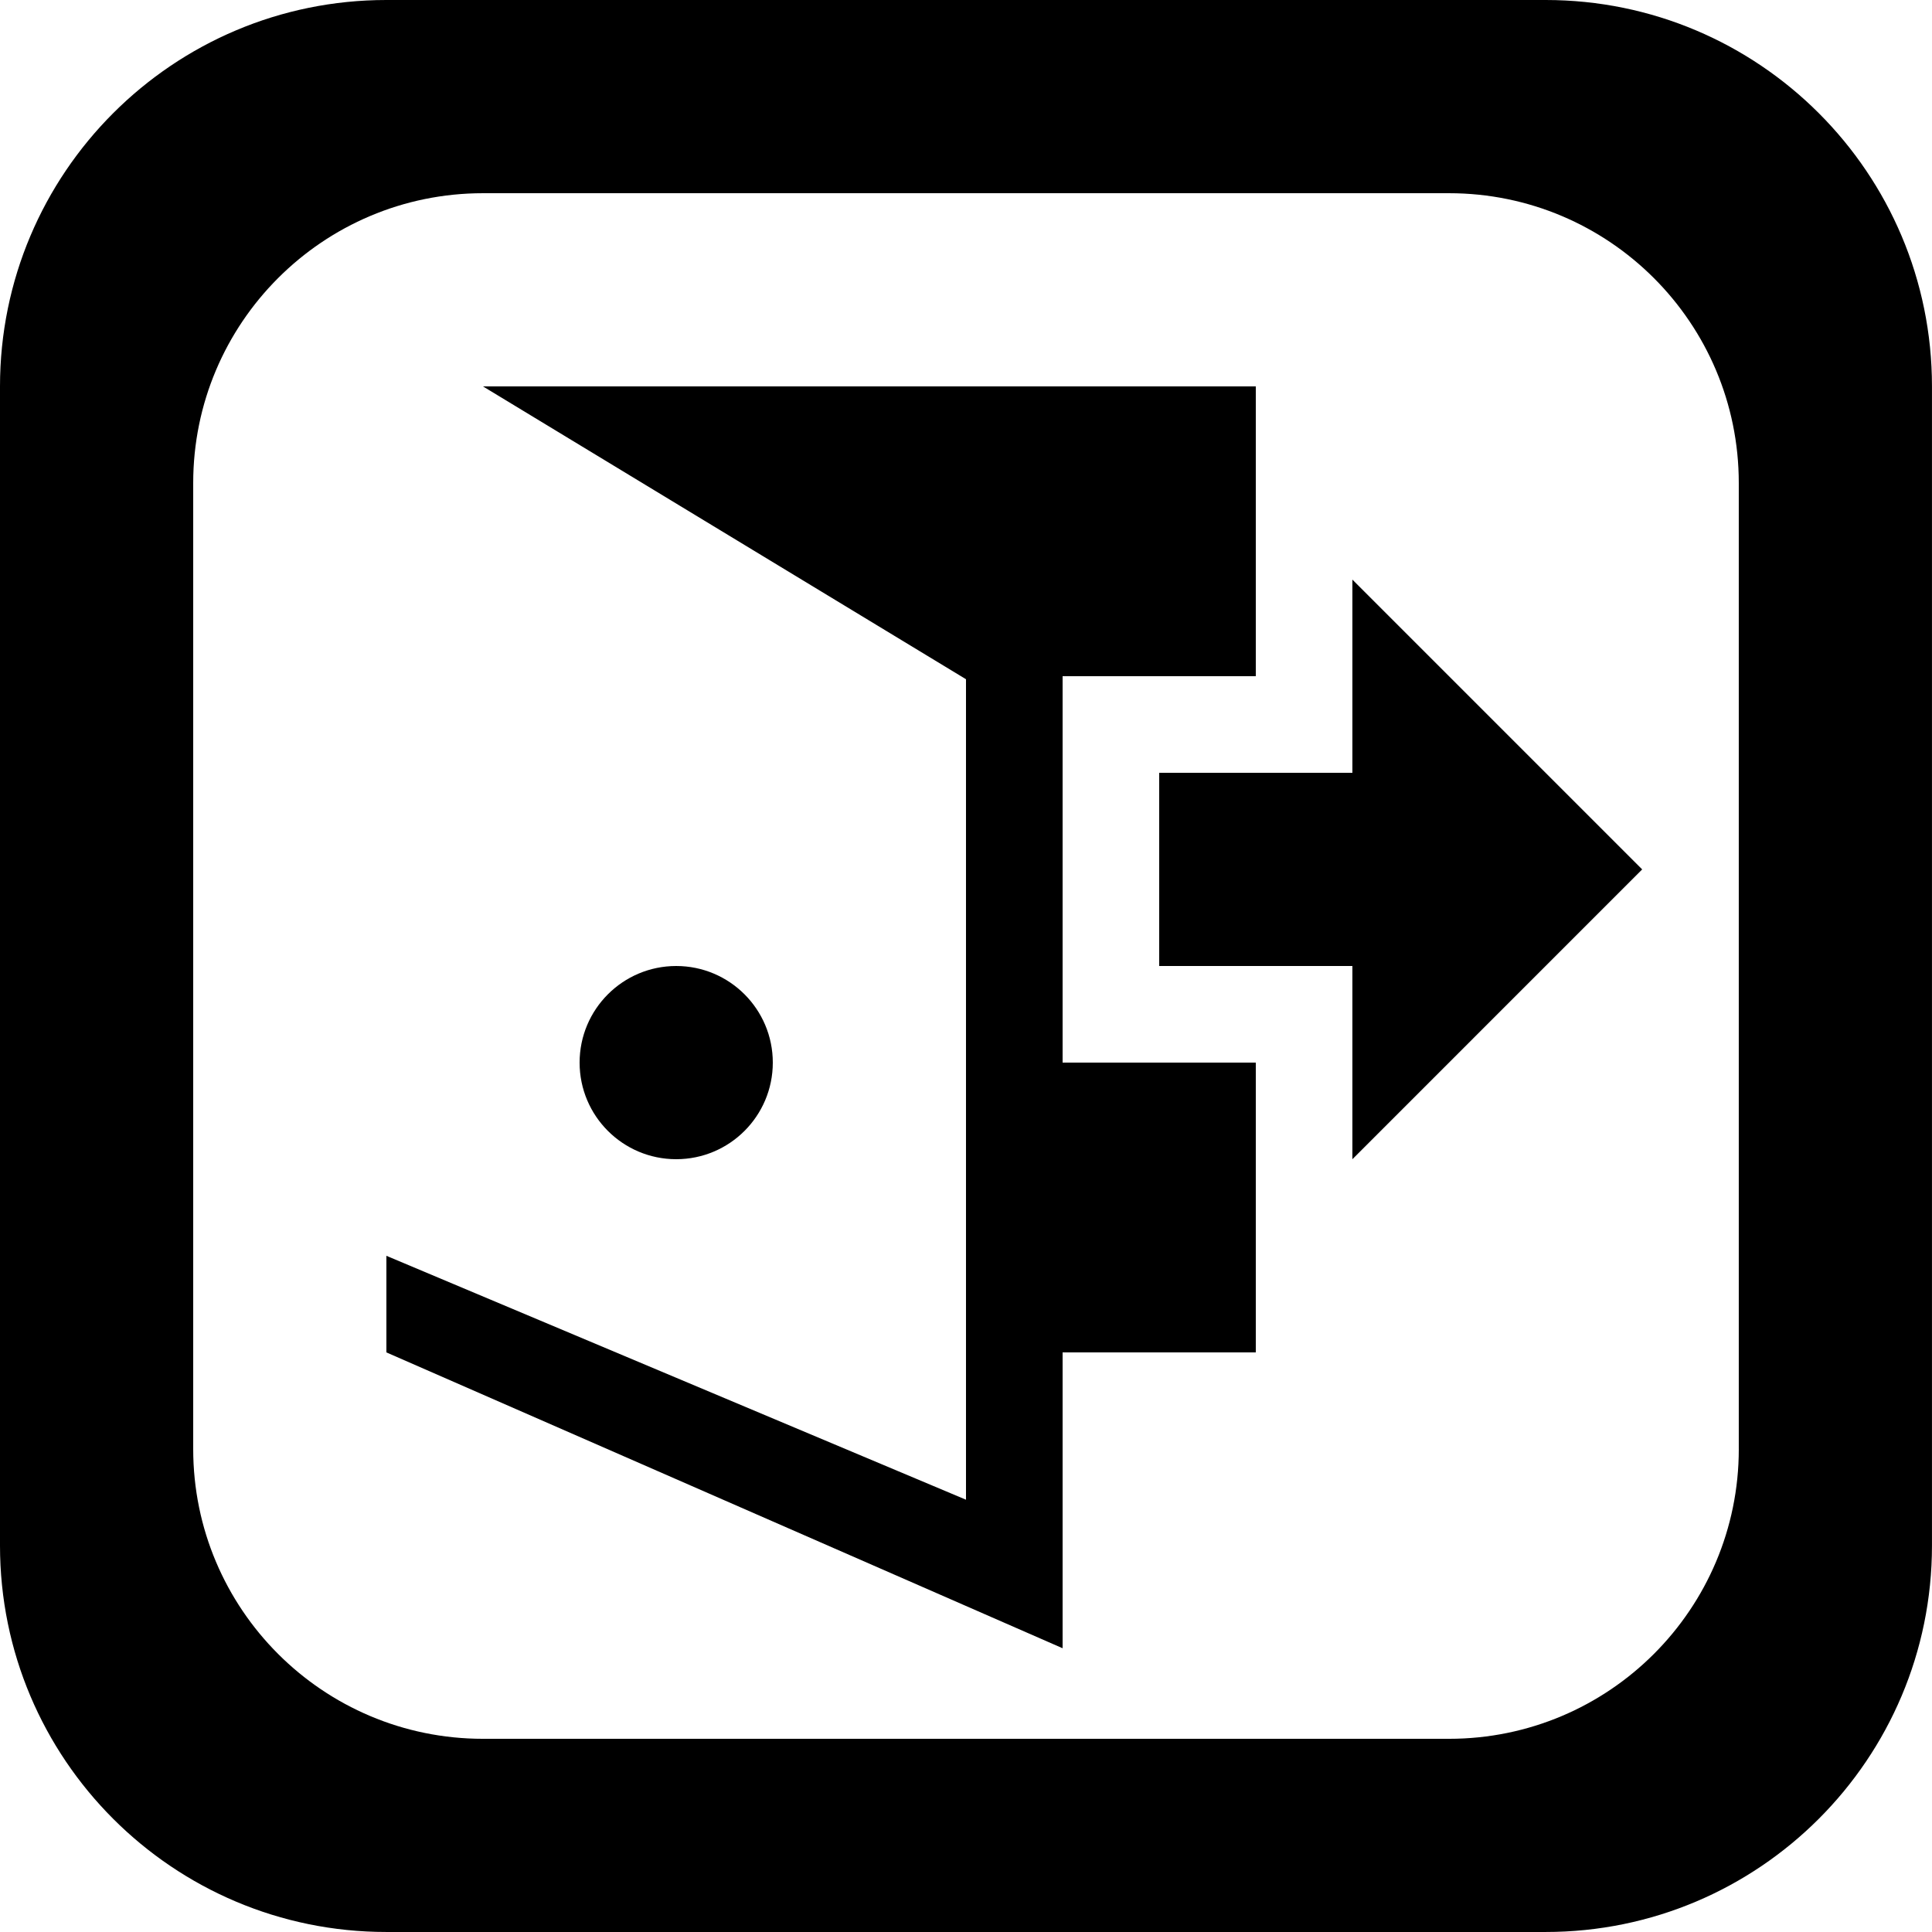
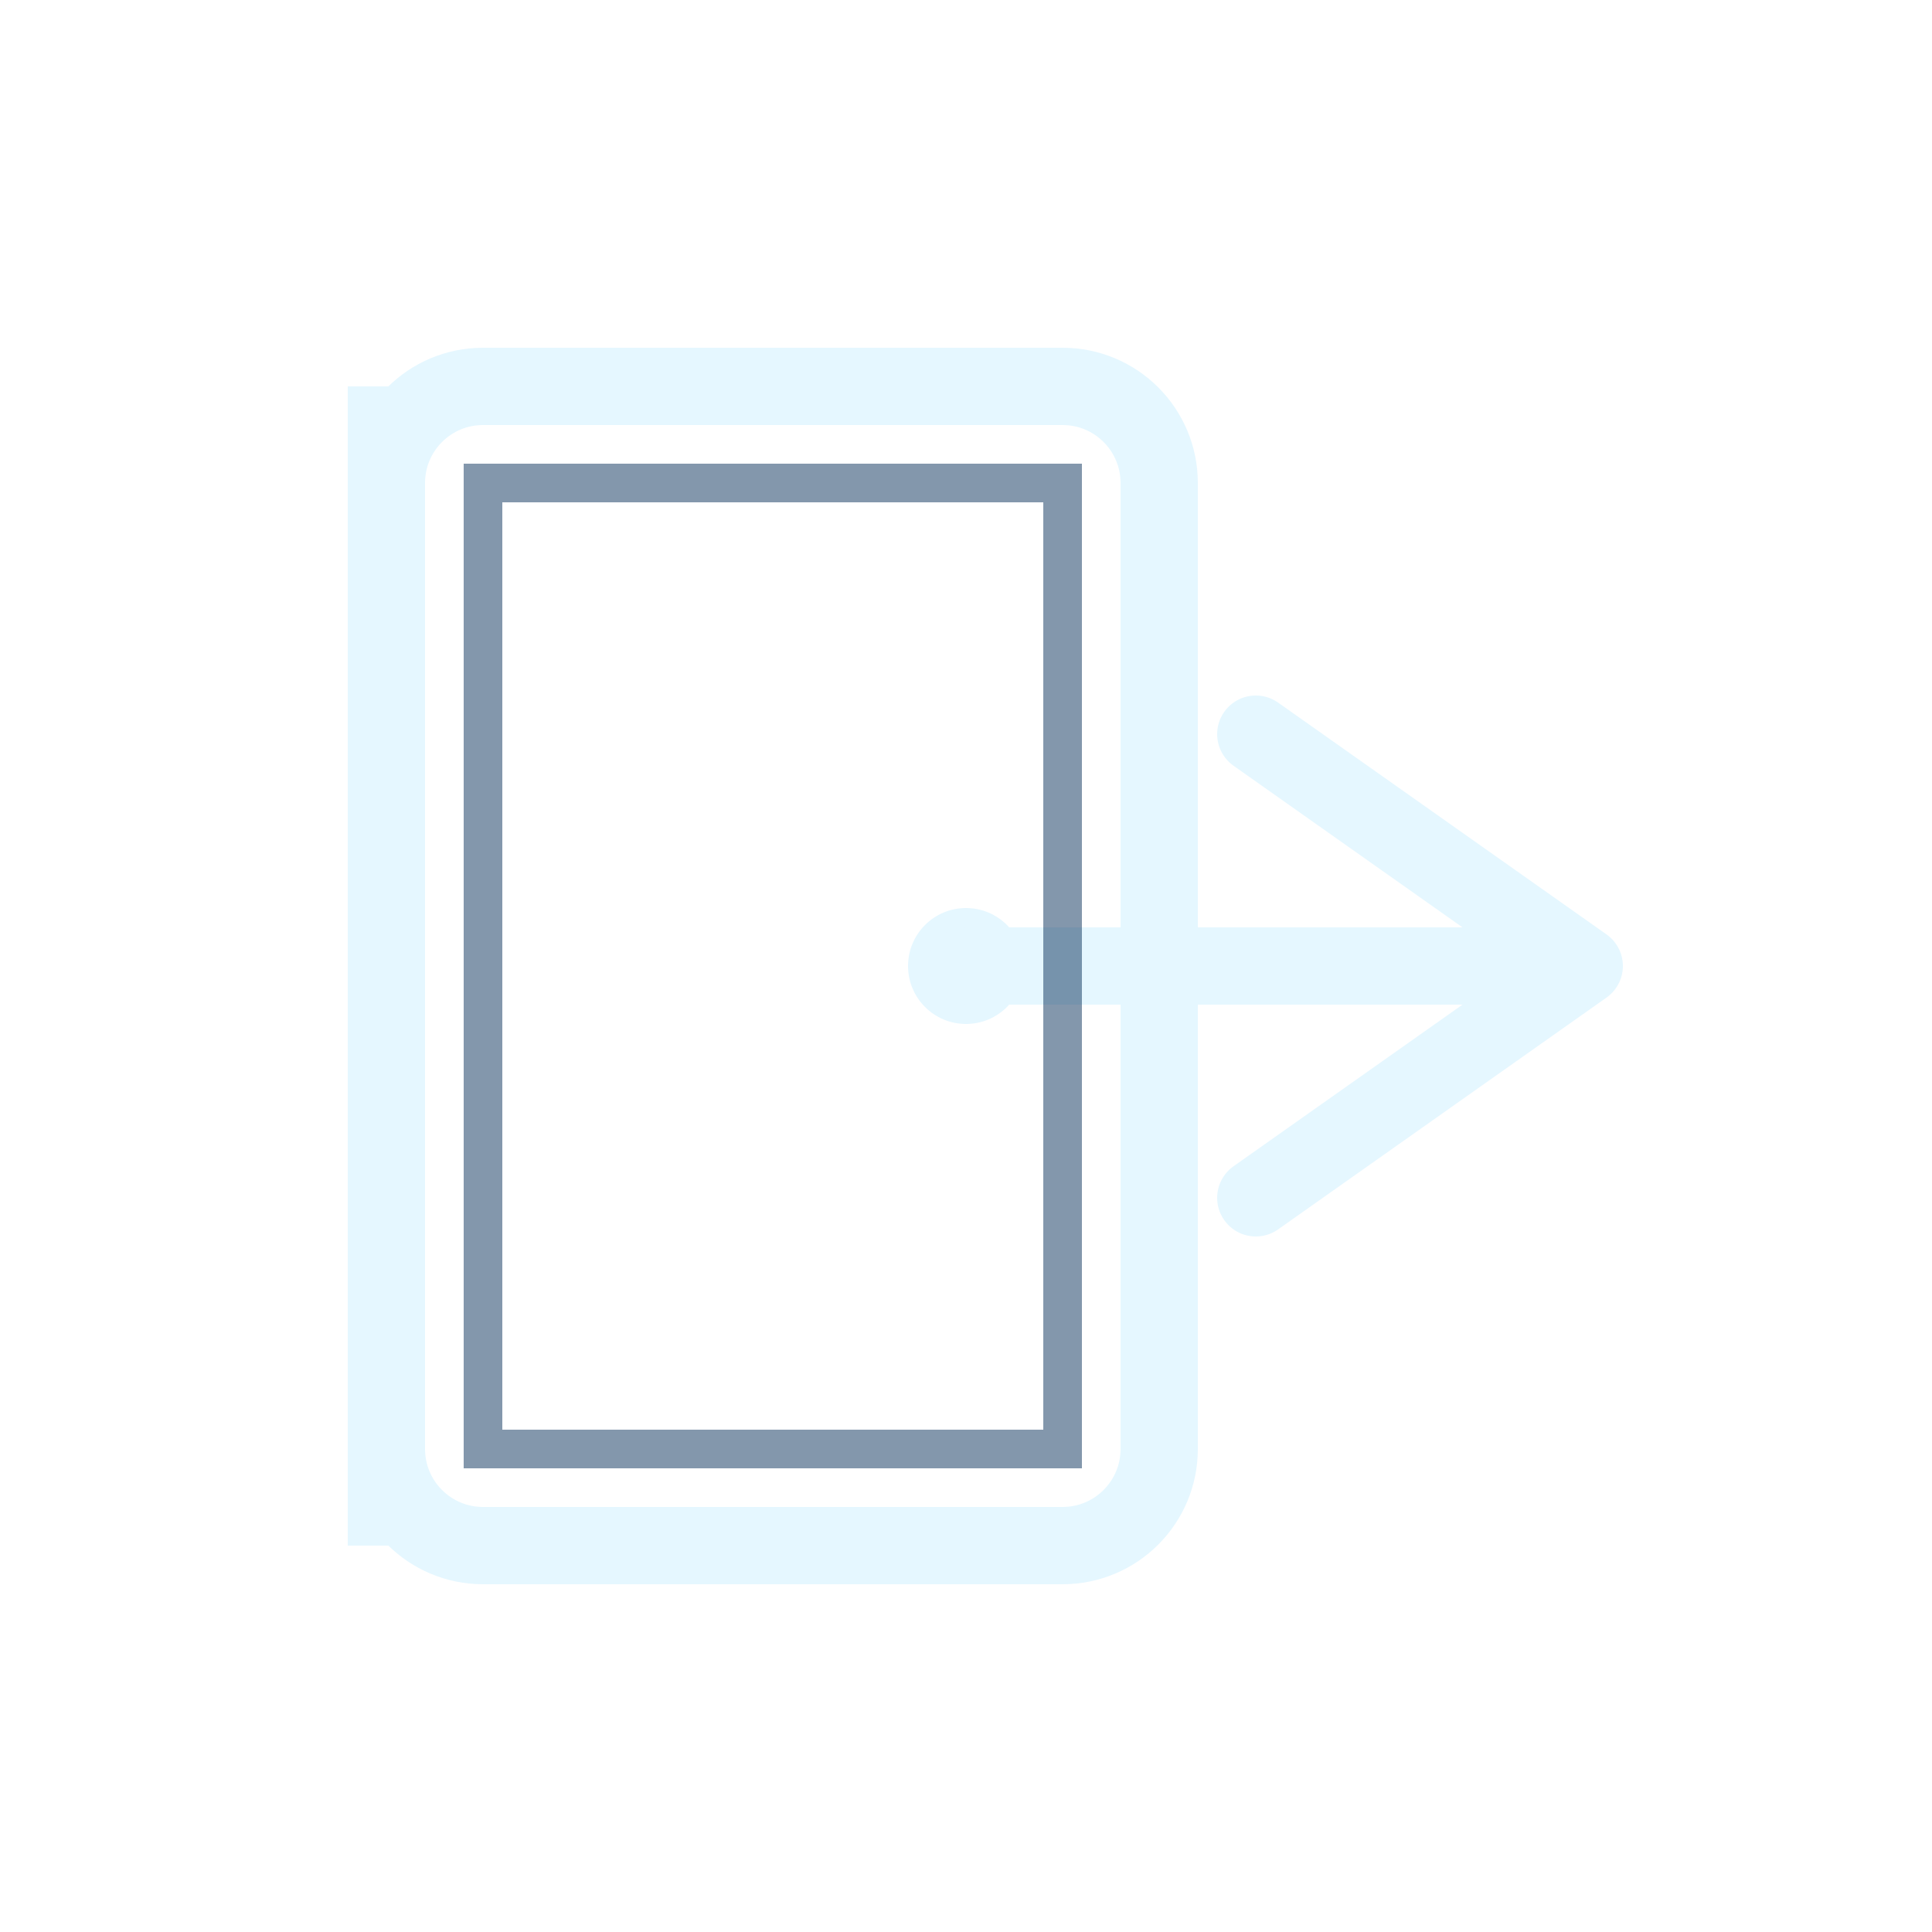
- <svg xmlns="http://www.w3.org/2000/svg" version="1.1" viewBox="0 0 137.145 137.145" fill="currentColor" enable-background="new 0 0 137.145 137.145">
-   <g>
-     <g>
-       <path d="M54.858,75.43c0-3.787-3.07-6.857-6.857-6.857s-6.857,3.07-6.857,6.857c0,3.787,3.07,6.857,6.857,6.857    S54.858,79.218,54.858,75.43z M75.43,48.002h13.714V27.43H34.286l34.286,20.786v58.243L27.429,89.145v6.857l48.001,21v-21h13.714    V75.43H75.43V48.002z M96.001,54.859H82.287v13.714h13.714v13.715l20.571-20.572L96.001,41.144V54.859z M109.716,0H27.429    C12.28,0,0,12.281,0,27.429v82.286c0,15.149,12.28,27.429,27.428,27.429h82.287c15.148,0,27.428-12.28,27.428-27.429V27.429    C137.144,12.281,124.864,0,109.716,0z M123.43,102.859c0,11.362-9.21,20.572-20.571,20.572H34.286    c-11.361,0-20.571-9.21-20.571-20.572V34.287c0-11.361,9.21-20.572,20.571-20.572h68.572c11.361,0,20.571,9.211,20.571,20.572    V102.859z" />
-     </g>
-   </g>
+ <svg xmlns="http://www.w3.org/2000/svg" width="100" height="100" viewBox="0 0 100 100" fill="none">
+   <rect x="20" y="20" width="40" height="60" stroke="#e5f7ff" stroke-width="4" fill="none" rx="5" ry="5" />
+   <circle cx="50" cy="50" r="3" fill="#e5f7ff" />
+   <line x1="20" y1="20" x2="20" y2="80" stroke="#e5f7ff" stroke-width="4" />
+   <path d="M65 38 L82 50 L65 62" stroke="#e5f7ff" stroke-width="4" fill="none" stroke-linecap="round" stroke-linejoin="round" />
+   <line x1="80" y1="50" x2="50" y2="50" stroke="#e5f7ff" stroke-width="4" stroke-linecap="round" />
+   <path d="M25 25 H55 V75 H25 Z" stroke="#083059" stroke-width="2" fill="none" opacity="0.5" />
</svg>
